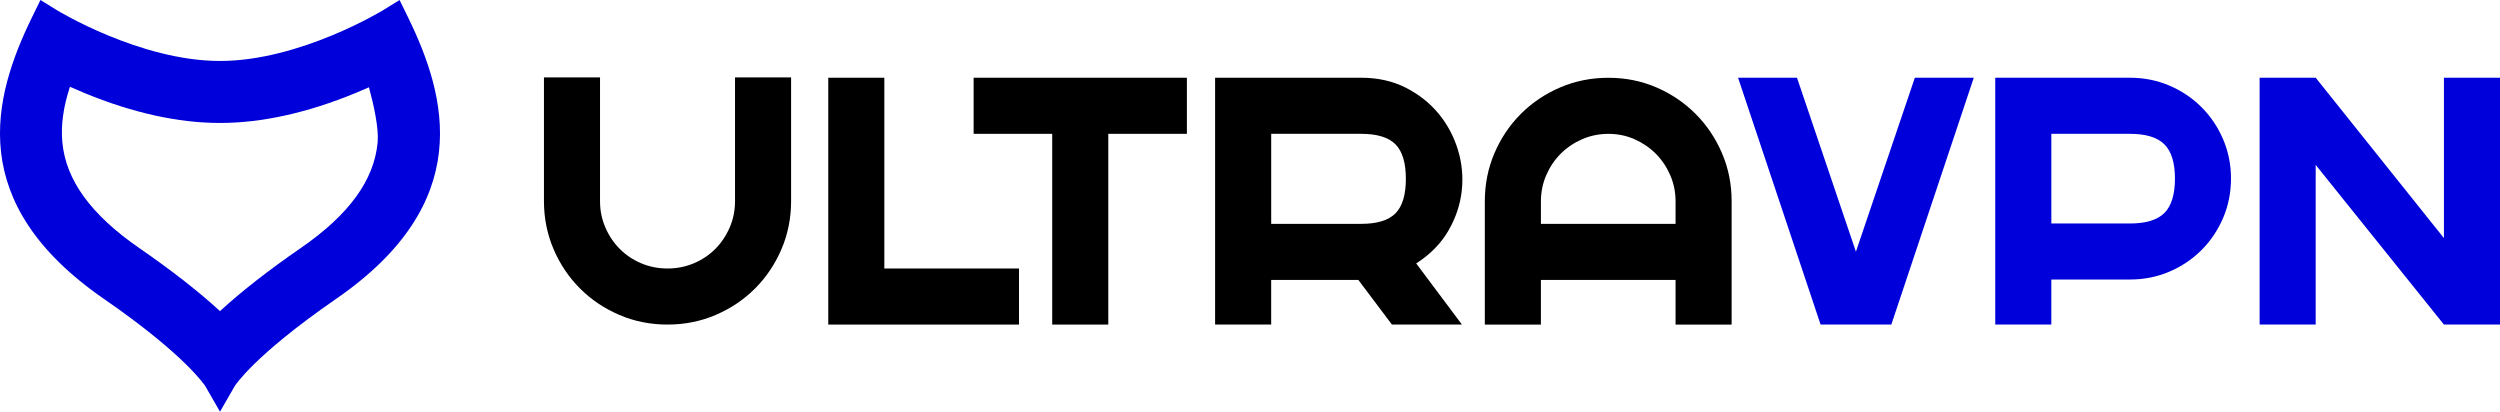
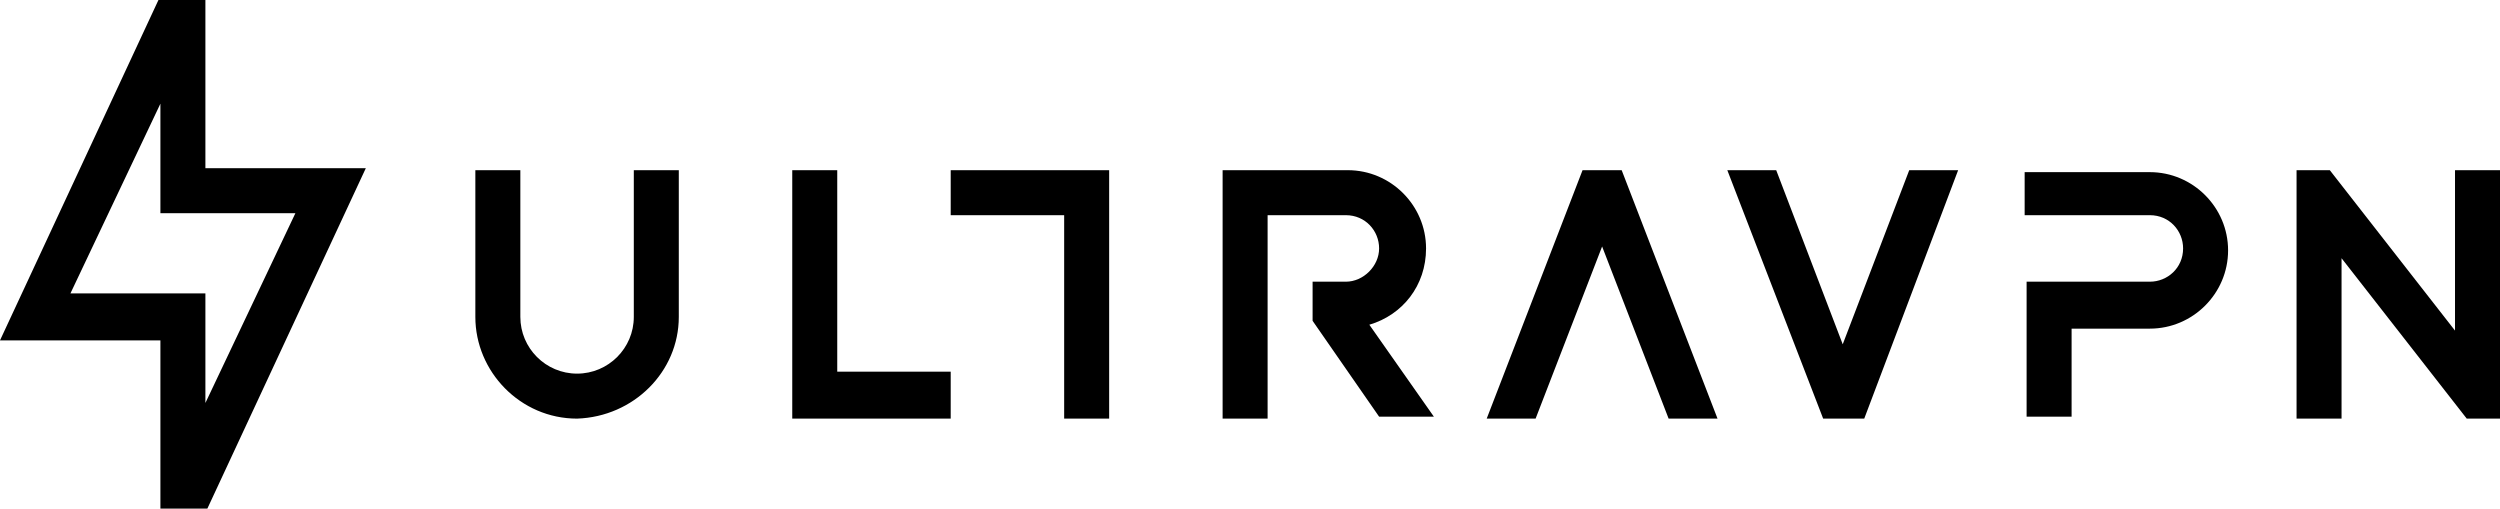
- <svg xmlns="http://www.w3.org/2000/svg" version="1.1" id="Calque_1" x="0px" y="0px" viewBox="0 0 980 161.38" style="enable-background:new 0 0 980 161.38;" xml:space="preserve">
+ <svg xmlns="http://www.w3.org/2000/svg" version="1.1" id="Calque_1" x="0px" y="0px" viewBox="0 0 127.8 26" style="enable-background:new 0 0 127.8 26;" xml:space="preserve">
  <style type="text/css">
- 	.st0{fill:#0000DB;}
+ 	.st0{fill-rule:evenodd;clip-rule:evenodd;}
</style>
-   <g>
-     <path d="M310.11,30.34v48.45c0,6.72-1.26,13.02-3.78,18.9c-2.52,5.88-5.98,11.02-10.36,15.4c-4.39,4.39-9.52,7.84-15.4,10.36   c-5.88,2.52-12.18,3.78-18.9,3.78c-6.72,0-13.02-1.26-18.9-3.78c-5.88-2.52-11.02-5.97-15.4-10.36c-4.39-4.39-7.84-9.52-10.36-15.4   c-2.52-5.88-3.78-12.18-3.78-18.9V30.34h21.98v48.54c0,3.65,0.7,7.09,2.1,10.31c1.4,3.23,3.29,6.03,5.67,8.42   c2.38,2.38,5.18,4.26,8.4,5.61c3.22,1.36,6.65,2.03,10.29,2.03c3.64,0,7.07-0.68,10.29-2.03c3.22-1.36,6.02-3.23,8.4-5.61   c2.38-2.38,4.27-5.19,5.67-8.42c1.4-3.22,2.1-6.66,2.1-10.31V30.34H310.11z" />
-     <path d="M399.45,127.23h-52.79h-21.98V30.47h21.98v74.78h52.79V127.23z" />
-     <path d="M465.26,52.46h-30.81v74.77h-21.98V52.46h-30.81V30.47h83.6V52.46z" />
-     <path d="M532.47,109.73h-34.17v17.5h-21.98V30.47h21.98h35.29c6.53,0,12.37,1.31,17.5,3.92c5.13,2.61,9.43,6.02,12.88,10.22   c3.45,4.2,5.97,8.94,7.56,14.21c1.59,5.27,2.08,10.62,1.47,16.03c-0.61,5.42-2.36,10.62-5.25,15.61c-2.9,4.99-7.1,9.27-12.6,12.81   l17.92,23.94h-27.45L532.47,109.73z M551.1,70.1c0-6.25-1.35-10.76-4.06-13.51c-2.71-2.75-7.19-4.13-13.44-4.13h-35.29v35.29h35.29   c6.25,0,10.73-1.38,13.44-4.13C549.74,80.86,551.1,76.36,551.1,70.1z" />
-     <path d="M678.8,78.93v48.31h-21.98v-17.5h-52.79v17.5h-21.98V78.93c0-6.72,1.26-13.02,3.78-18.9c2.52-5.88,5.97-11.01,10.36-15.4   c4.39-4.39,9.52-7.84,15.4-10.36c5.88-2.52,12.18-3.78,18.9-3.78c6.72,0,13,1.26,18.83,3.78c5.83,2.52,10.94,5.97,15.33,10.36   c4.39,4.39,7.84,9.52,10.36,15.4C677.54,65.9,678.8,72.2,678.8,78.93z M656.82,87.75v-4.48v-4.34c0-3.64-0.7-7.07-2.1-10.29   c-1.4-3.22-3.29-6.02-5.67-8.4c-2.38-2.38-5.16-4.27-8.33-5.67c-3.17-1.4-6.58-2.1-10.22-2.1c-3.64,0-7.07,0.7-10.29,2.1   c-3.22,1.4-6.02,3.29-8.4,5.67c-2.38,2.38-4.27,5.18-5.67,8.4c-1.4,3.22-2.1,6.65-2.1,10.29v4.34v4.48H656.82z" />
-     <path class="st0" d="M741.4,127.23h-27.73l-32.35-96.76h23.1l23.1,68.19l23.1-68.19h23.1L741.4,127.23z" />
-     <path class="st0" d="M834.93,30.47c5.51,0,10.66,1.03,15.47,3.08c4.81,2.05,9.01,4.88,12.6,8.47c3.59,3.59,6.42,7.8,8.47,12.6   c2.05,4.81,3.08,9.92,3.08,15.33c0,5.51-1.03,10.67-3.08,15.47c-2.06,4.81-4.88,9.01-8.47,12.6c-3.59,3.59-7.8,6.42-12.6,8.47   c-4.81,2.05-9.97,3.08-15.47,3.08h-30.81v17.64h-21.98V30.47h21.98H834.93z M852.58,69.96c0-6.16-1.38-10.62-4.13-13.37   c-2.76-2.75-7.26-4.13-13.51-4.13h-30.81v35.15h30.81c6.25,0,10.76-1.38,13.51-4.13C851.2,80.72,852.58,76.22,852.58,69.96z" />
-     <path class="st0" d="M980,127.23h-21.98l-50.27-62.59v0.98v21.98v39.63h-21.98V78.78V30.47h21.98l50.27,62.87V30.47H980v48.31   V127.23z" />
-   </g>
-   <path class="st0" d="M159.86,6.6l-3.23-6.59l-6.25,3.86c-0.32,0.2-32.77,20.03-64.14,20.03C54.87,23.9,22.42,4.07,22.1,3.87L15.86,0  l-3.23,6.6C-2.92,38.33-13.76,79.56,40.73,117.16c32.16,22.19,39.72,34.16,39.74,34.2l5.77,10.02l5.77-10.02  c0.06-0.11,7.37-11.86,39.74-34.2C186.24,79.56,175.4,38.33,159.86,6.6z M27.42,34.01c1.89,0.85,3.79,1.67,5.7,2.46  c18.9,7.79,36.77,11.73,53.12,11.73s34.22-3.95,53.12-11.73c1.76-0.73,3.52-1.48,5.27-2.26c1.88,6.9,3.91,16.11,3.41,21.56  c-1.36,14.84-11.21,28.39-30.09,41.42c-12.78,8.82-23.41,17.12-31.71,24.77c-8.3-7.65-18.94-15.95-31.72-24.77  C35.64,84.14,25.8,70.59,24.44,55.75C23.83,49.12,24.78,42.09,27.42,34.01z" />
+   <path d="M10.6,26H8.2v-8.6H0L8.1,0h2.4v8.6h8.2L10.6,26z M3.6,15h6.9v5.6l4.6-9.7H8.2V5.3L3.6,15z" />
+   <path d="M117.4,21.4V8.7h1.7l6.4,8.2V8.7h2.3v12.7h-1.7l-6.4-8.2v8.2H117.4z M95.3,21.4l4.8-12.7h-2.5l-3.4,8.9l-3.4-8.9h-2.5  l4.9,12.7H95.3z M105.9,21.4v-4.6h4c2.2,0,4-1.8,4-4c0-2.2-1.8-4-4-4h-6.4V11h6.4c1,0,1.7,0.8,1.7,1.7c0,1-0.8,1.7-1.7,1.7h-4h-2.3  v2.3v4.6H105.9z" />
+   <path class="st0" d="M29.5,21.4L29.5,21.4c-2.9,0-5.2-2.4-5.2-5.2V8.7h2.3v7.5c0,1.6,1.3,2.9,2.9,2.9s2.9-1.3,2.9-2.9V8.7h2.3v7.5  C34.7,19,32.4,21.3,29.5,21.4z M48.6,21.4V19h-5.8V8.7h-2.3v12.7H48.6z M56.7,21.4h-2.3V11h-5.8V8.7h8.1V21.4z M64.8,21.4V11h4  c1,0,1.7,0.8,1.7,1.7s-0.8,1.7-1.7,1.7h-1.7v2l3.4,4.9h2.8L70,16.6c1.7-0.5,2.9-2,2.9-3.9c0-2.2-1.8-4-4-4h-6.4V11v10.4H64.8z   M78.5,21.4l3.4-8.8l3.4,8.8h2.5L82.9,8.7h-2L76,21.4H78.5z" />
</svg>
